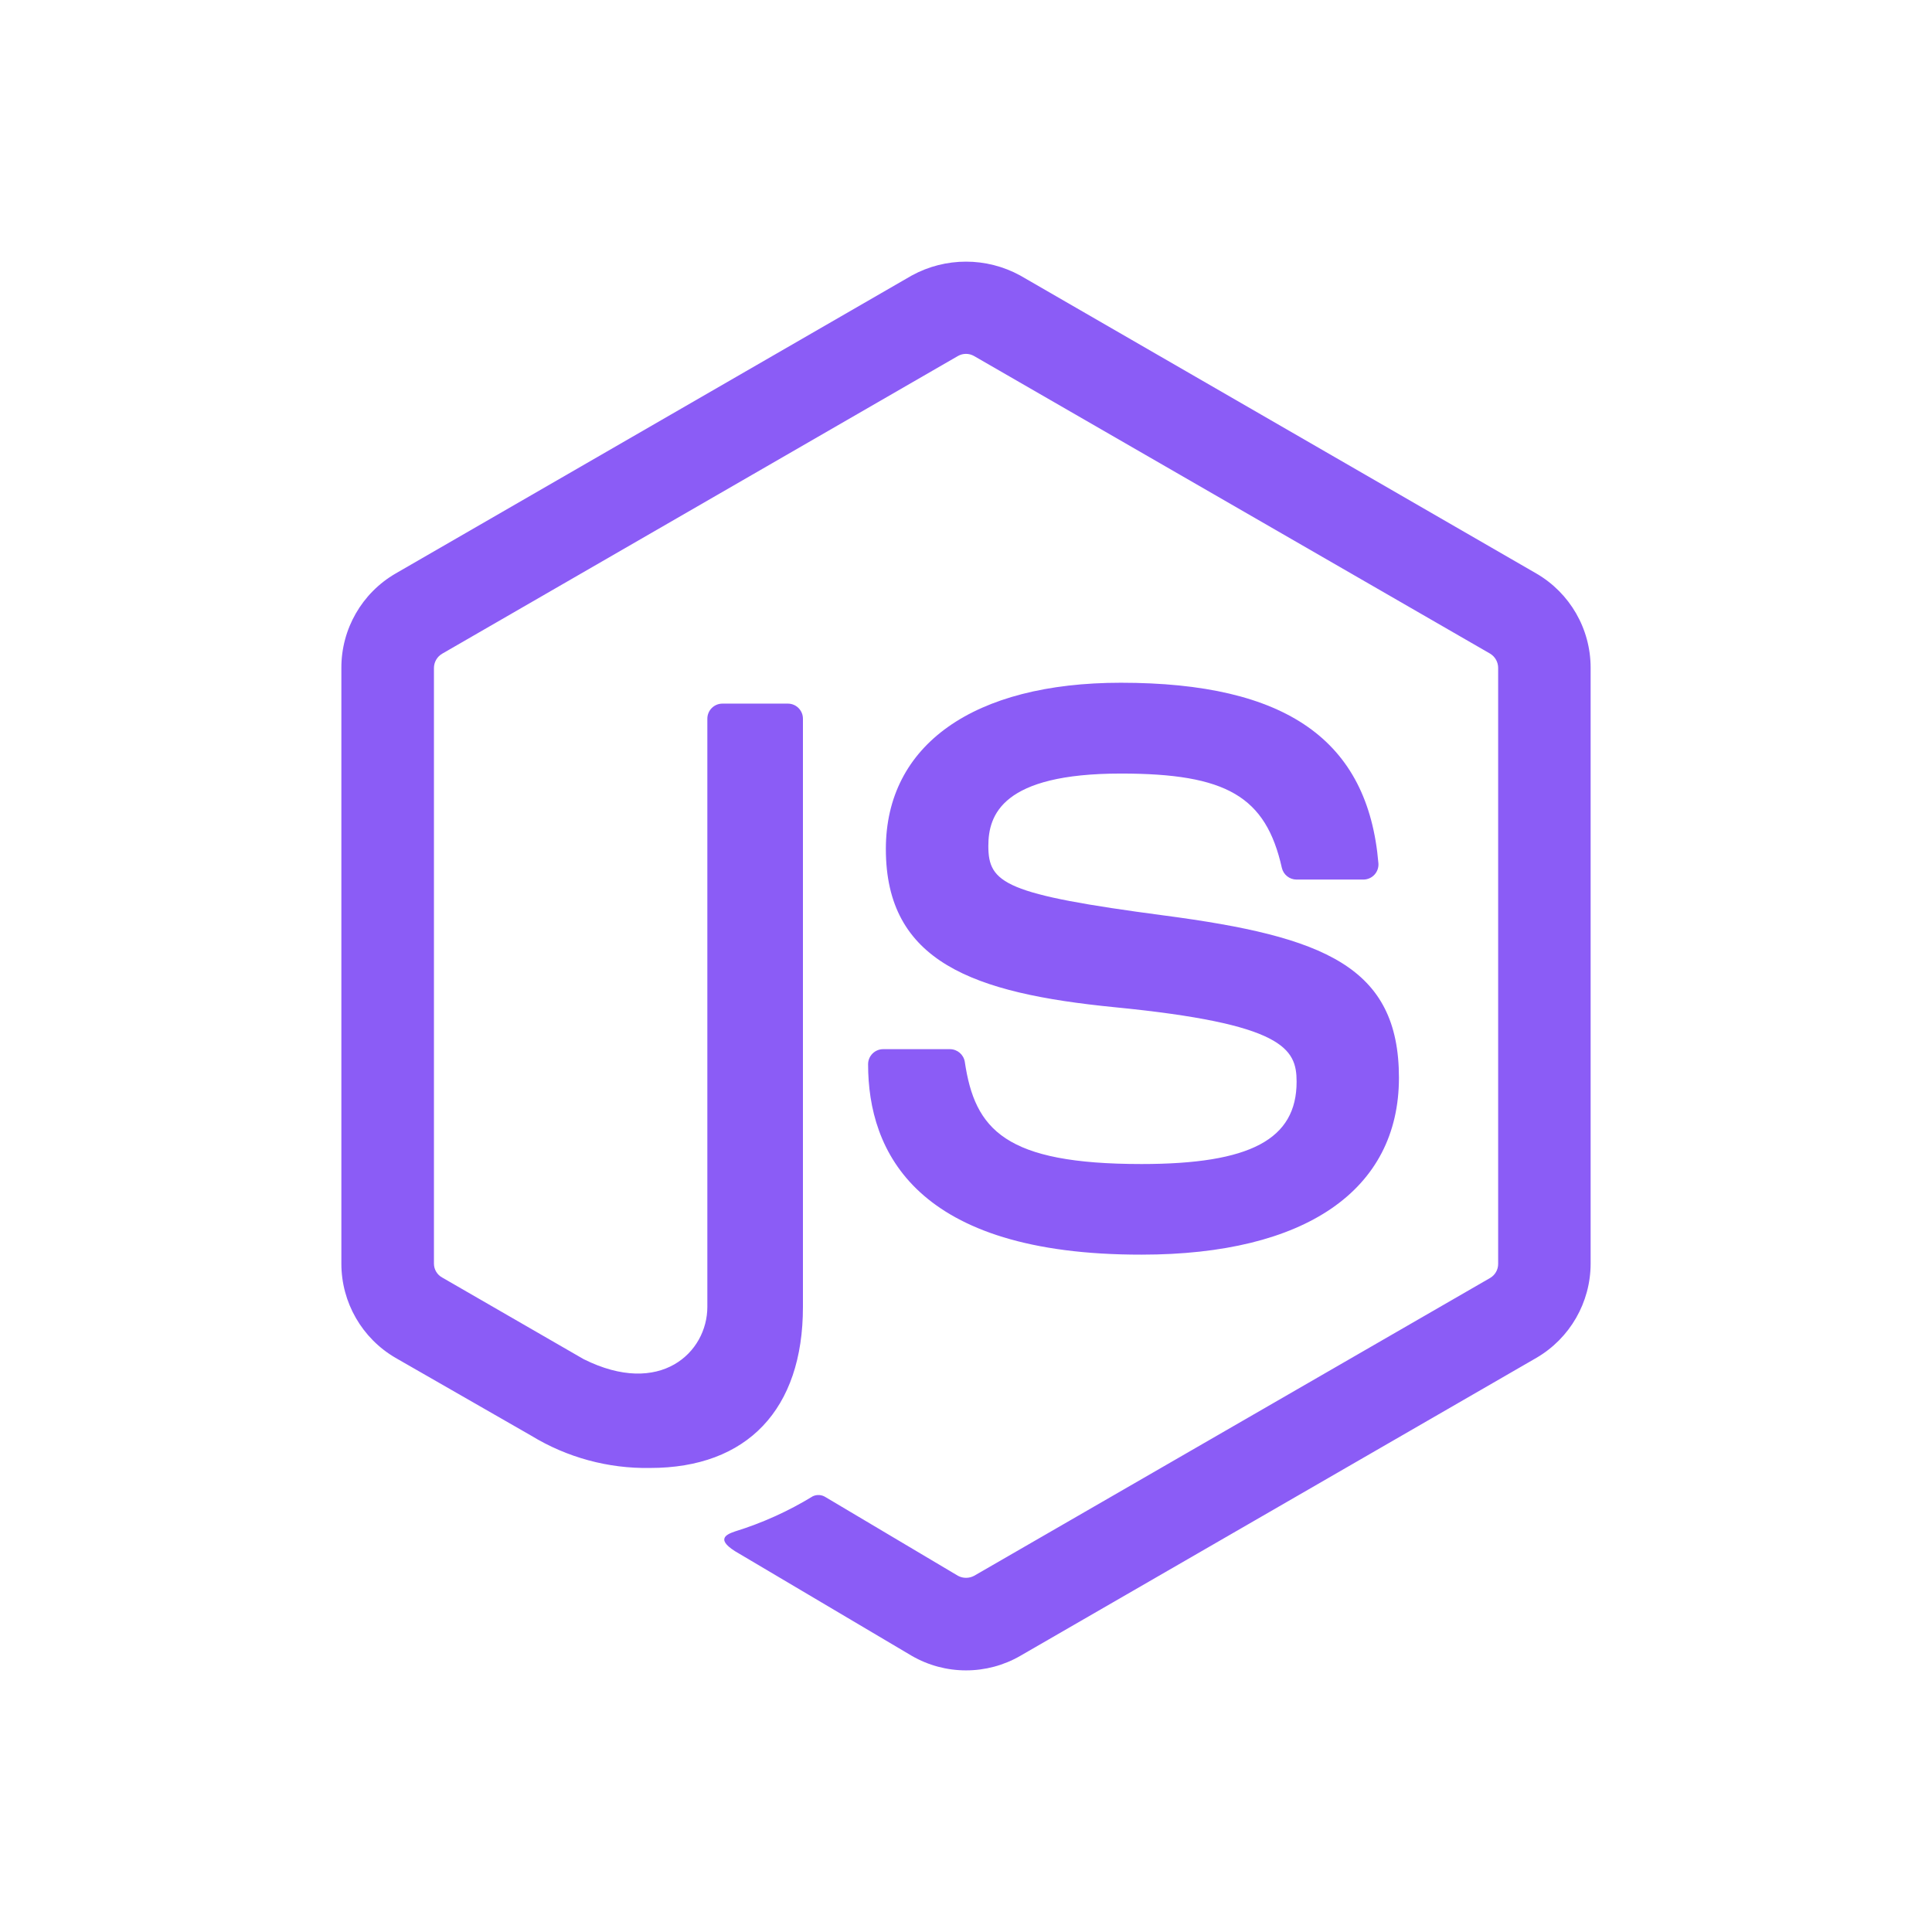
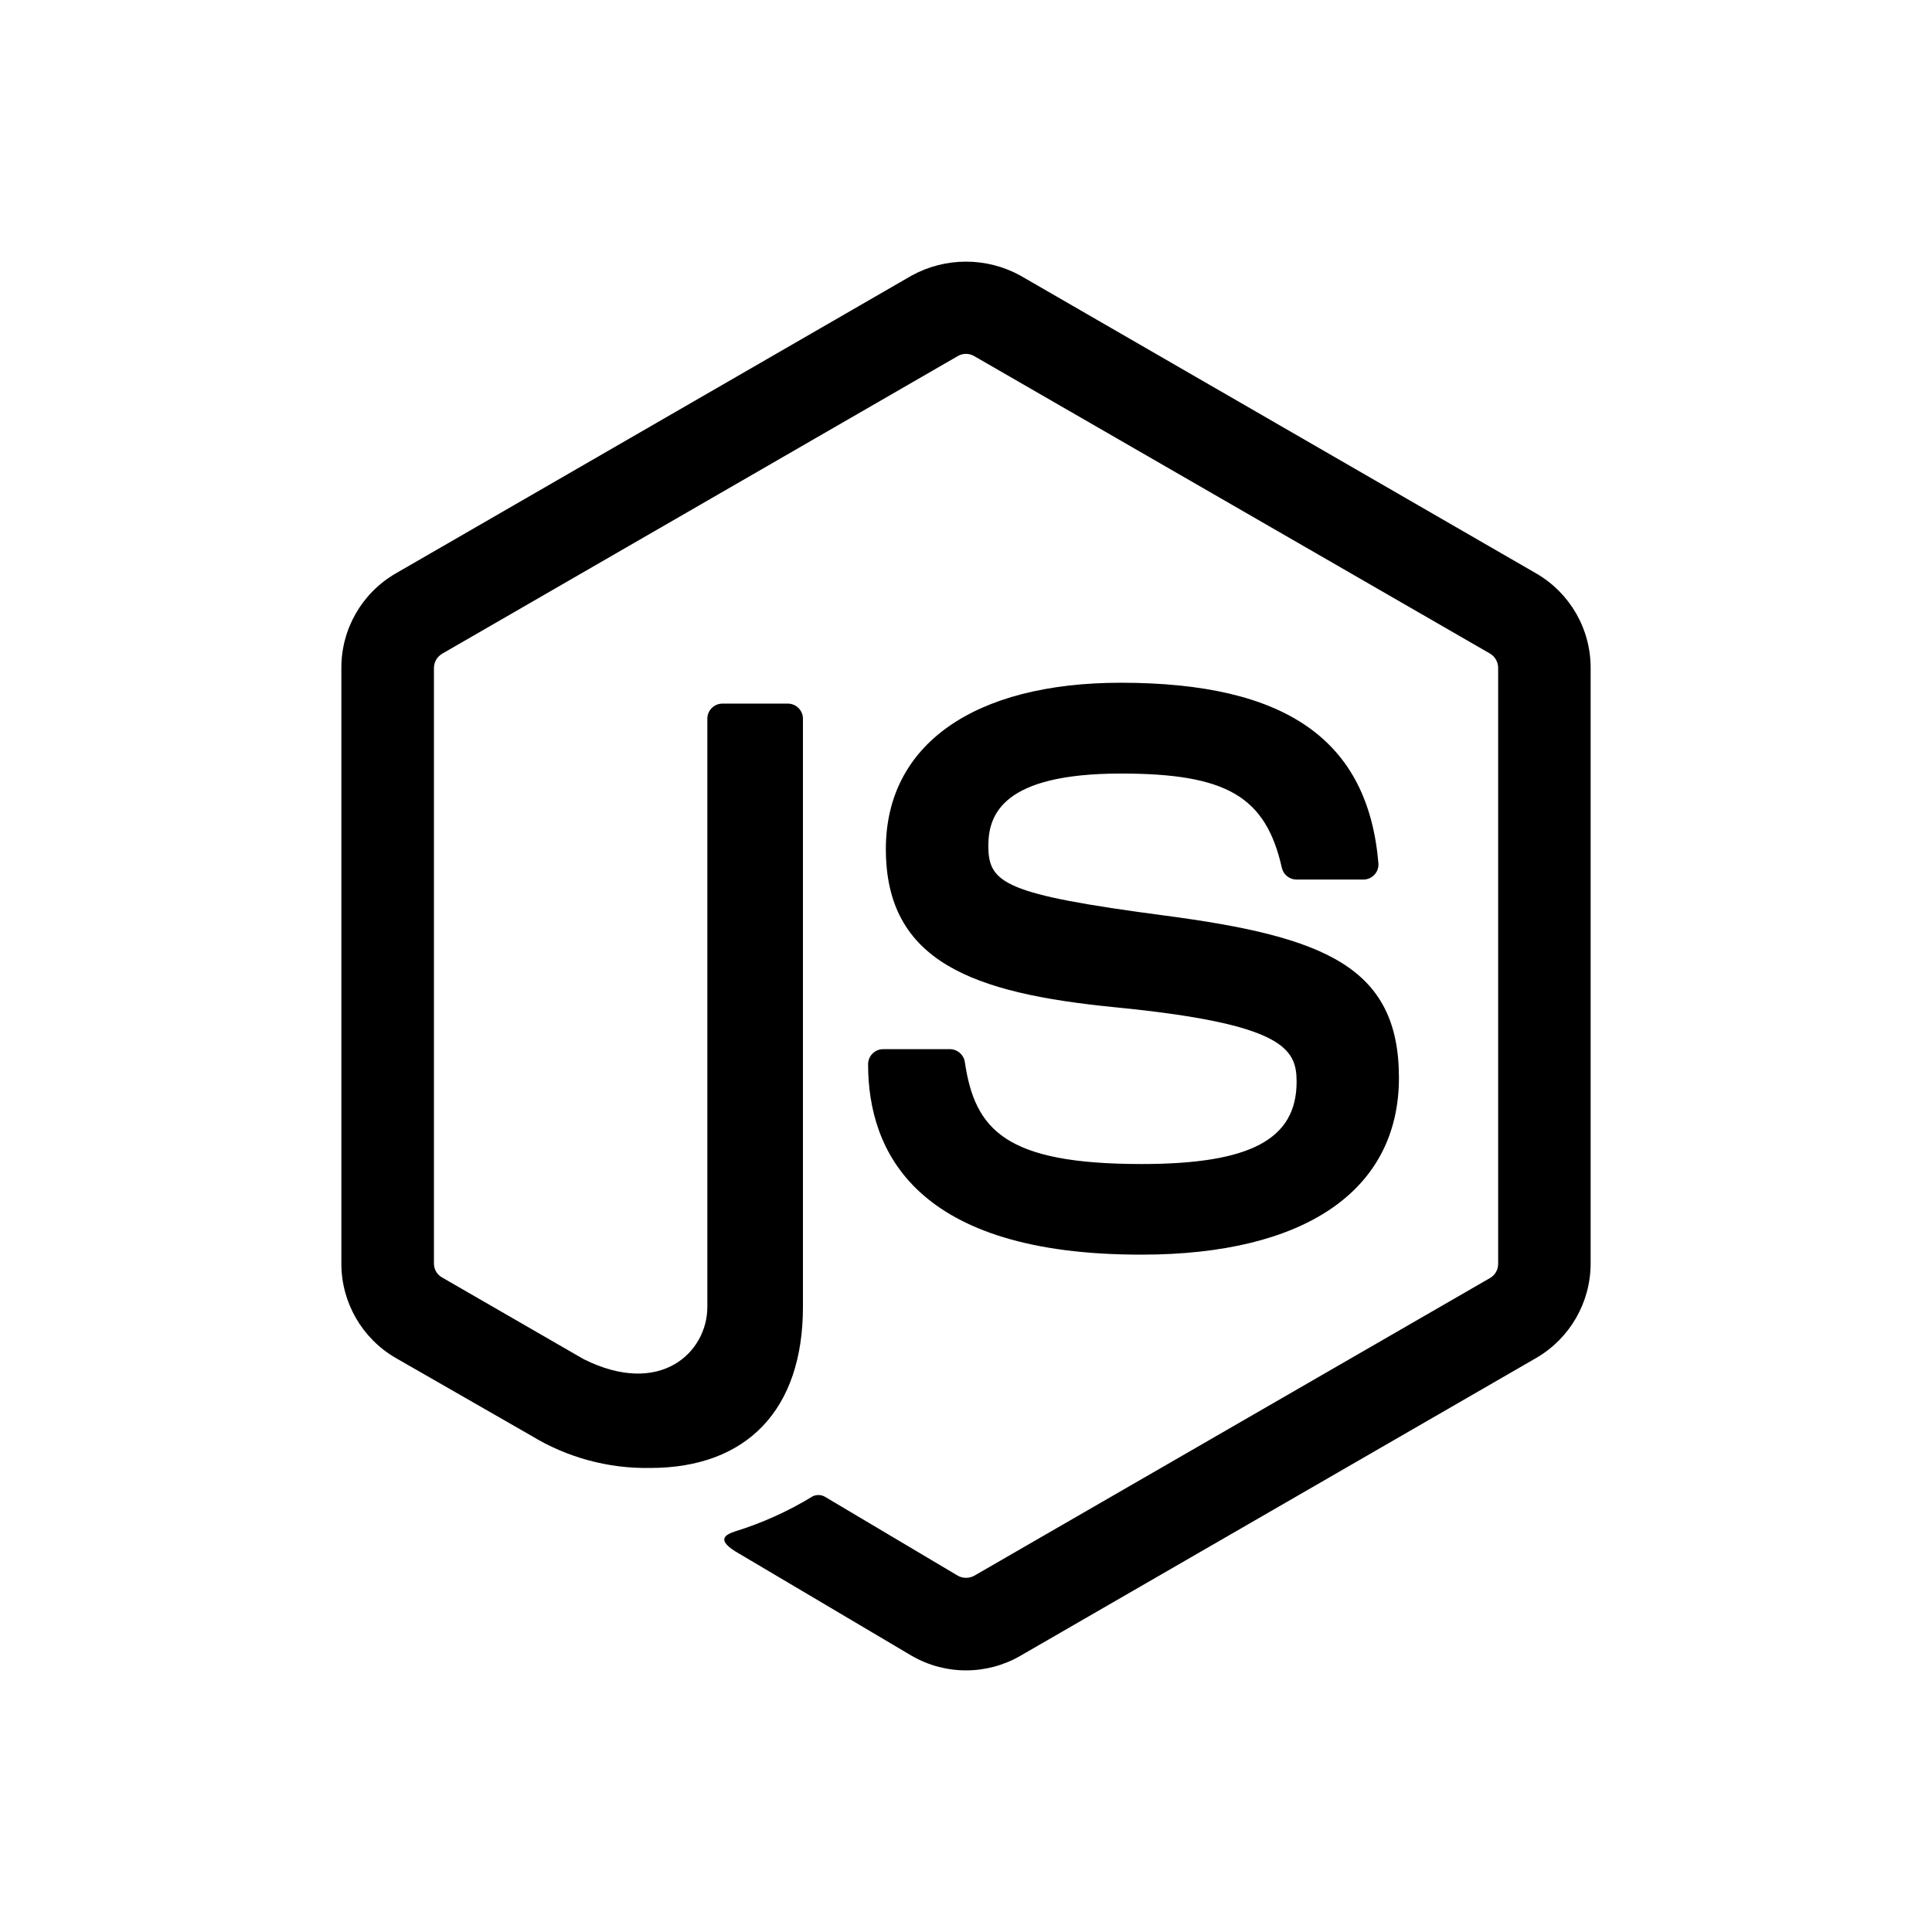
- <svg xmlns="http://www.w3.org/2000/svg" width="100px" height="100px" viewBox="-3.2 -3.2 38.40 38.40" fill="#000000" transform="rotate(0)matrix(1, 0, 0, 1, 0, 0)">
+ <svg xmlns="http://www.w3.org/2000/svg" width="70px" height="70px" viewBox="-3.2 -3.2 38.40 38.40" fill="#000000" transform="rotate(0)matrix(1, 0, 0, 1, 0, 0)">
  <g id="SVGRepo_bgCarrier" stroke-width="0" />
  <g id="SVGRepo_tracerCarrier" stroke-linecap="round" stroke-linejoin="round" stroke="#CCCCCC" stroke-width="0.512" />
  <g id="SVGRepo_iconCarrier">
-     <path d="M16,30a2.151,2.151,0,0,1-1.076-.288L11.5,27.685c-.511-.286-.262-.387-.093-.446a6.828,6.828,0,0,0,1.549-.7.263.263,0,0,1,.255.019l2.631,1.563a.34.34,0,0,0,.318,0l10.26-5.922a.323.323,0,0,0,.157-.278V10.075a.331.331,0,0,0-.159-.283L16.158,3.875a.323.323,0,0,0-.317,0L5.587,9.794a.33.33,0,0,0-.162.281V21.916a.315.315,0,0,0,.161.274L8.4,23.814c1.525.762,2.459-.136,2.459-1.038V11.085a.3.3,0,0,1,.3-.3h1.3a.3.3,0,0,1,.3.3V22.777c0,2.035-1.108,3.2-3.038,3.2a4.389,4.389,0,0,1-2.363-.642L4.661,23.788a2.166,2.166,0,0,1-1.076-1.872V10.075A2.162,2.162,0,0,1,4.661,8.2L14.922,2.276a2.246,2.246,0,0,1,2.156,0L27.338,8.2a2.165,2.165,0,0,1,1.077,1.87V21.916a2.171,2.171,0,0,1-1.077,1.872l-10.26,5.924A2.152,2.152,0,0,1,16,30Z" style="fill:#8b5cf6" />
-     <path d="M14.054,17.953a.3.3,0,0,1,.3-.3h1.327a.3.3,0,0,1,.295.251c.2,1.351.8,2.032,3.513,2.032,2.161,0,3.082-.489,3.082-1.636,0-.661-.261-1.152-3.62-1.481-2.808-.278-4.544-.9-4.544-3.144,0-2.07,1.745-3.305,4.67-3.305,3.287,0,4.914,1.141,5.12,3.589a.3.3,0,0,1-.295.323H22.566a.3.3,0,0,1-.288-.232c-.319-1.421-1.1-1.875-3.2-1.875-2.36,0-2.634.822-2.634,1.438,0,.746.324.964,3.51,1.385,3.153.417,4.651,1.007,4.651,3.223,0,2.236-1.864,3.516-5.115,3.516C14.995,21.743,14.054,19.682,14.054,17.953Z" style="fill:#8b5cf6" />
+     <path d="M16,30a2.151,2.151,0,0,1-1.076-.288L11.5,27.685c-.511-.286-.262-.387-.093-.446a6.828,6.828,0,0,0,1.549-.7.263.263,0,0,1,.255.019l2.631,1.563a.34.34,0,0,0,.318,0l10.26-5.922a.323.323,0,0,0,.157-.278V10.075a.331.331,0,0,0-.159-.283L16.158,3.875a.323.323,0,0,0-.317,0L5.587,9.794a.33.33,0,0,0-.162.281V21.916a.315.315,0,0,0,.161.274L8.4,23.814c1.525.762,2.459-.136,2.459-1.038V11.085a.3.3,0,0,1,.3-.3h1.3a.3.3,0,0,1,.3.3V22.777c0,2.035-1.108,3.2-3.038,3.2a4.389,4.389,0,0,1-2.363-.642L4.661,23.788a2.166,2.166,0,0,1-1.076-1.872V10.075A2.162,2.162,0,0,1,4.661,8.2L14.922,2.276a2.246,2.246,0,0,1,2.156,0L27.338,8.2a2.165,2.165,0,0,1,1.077,1.87V21.916a2.171,2.171,0,0,1-1.077,1.872l-10.26,5.924A2.152,2.152,0,0,1,16,30Z" style="fill:#000000" />
+     <path d="M14.054,17.953a.3.3,0,0,1,.3-.3h1.327a.3.3,0,0,1,.295.251c.2,1.351.8,2.032,3.513,2.032,2.161,0,3.082-.489,3.082-1.636,0-.661-.261-1.152-3.62-1.481-2.808-.278-4.544-.9-4.544-3.144,0-2.07,1.745-3.305,4.67-3.305,3.287,0,4.914,1.141,5.12,3.589a.3.3,0,0,1-.295.323H22.566a.3.3,0,0,1-.288-.232c-.319-1.421-1.1-1.875-3.2-1.875-2.36,0-2.634.822-2.634,1.438,0,.746.324.964,3.51,1.385,3.153.417,4.651,1.007,4.651,3.223,0,2.236-1.864,3.516-5.115,3.516C14.995,21.743,14.054,19.682,14.054,17.953Z" style="fill:#000000" />
  </g>
</svg>
